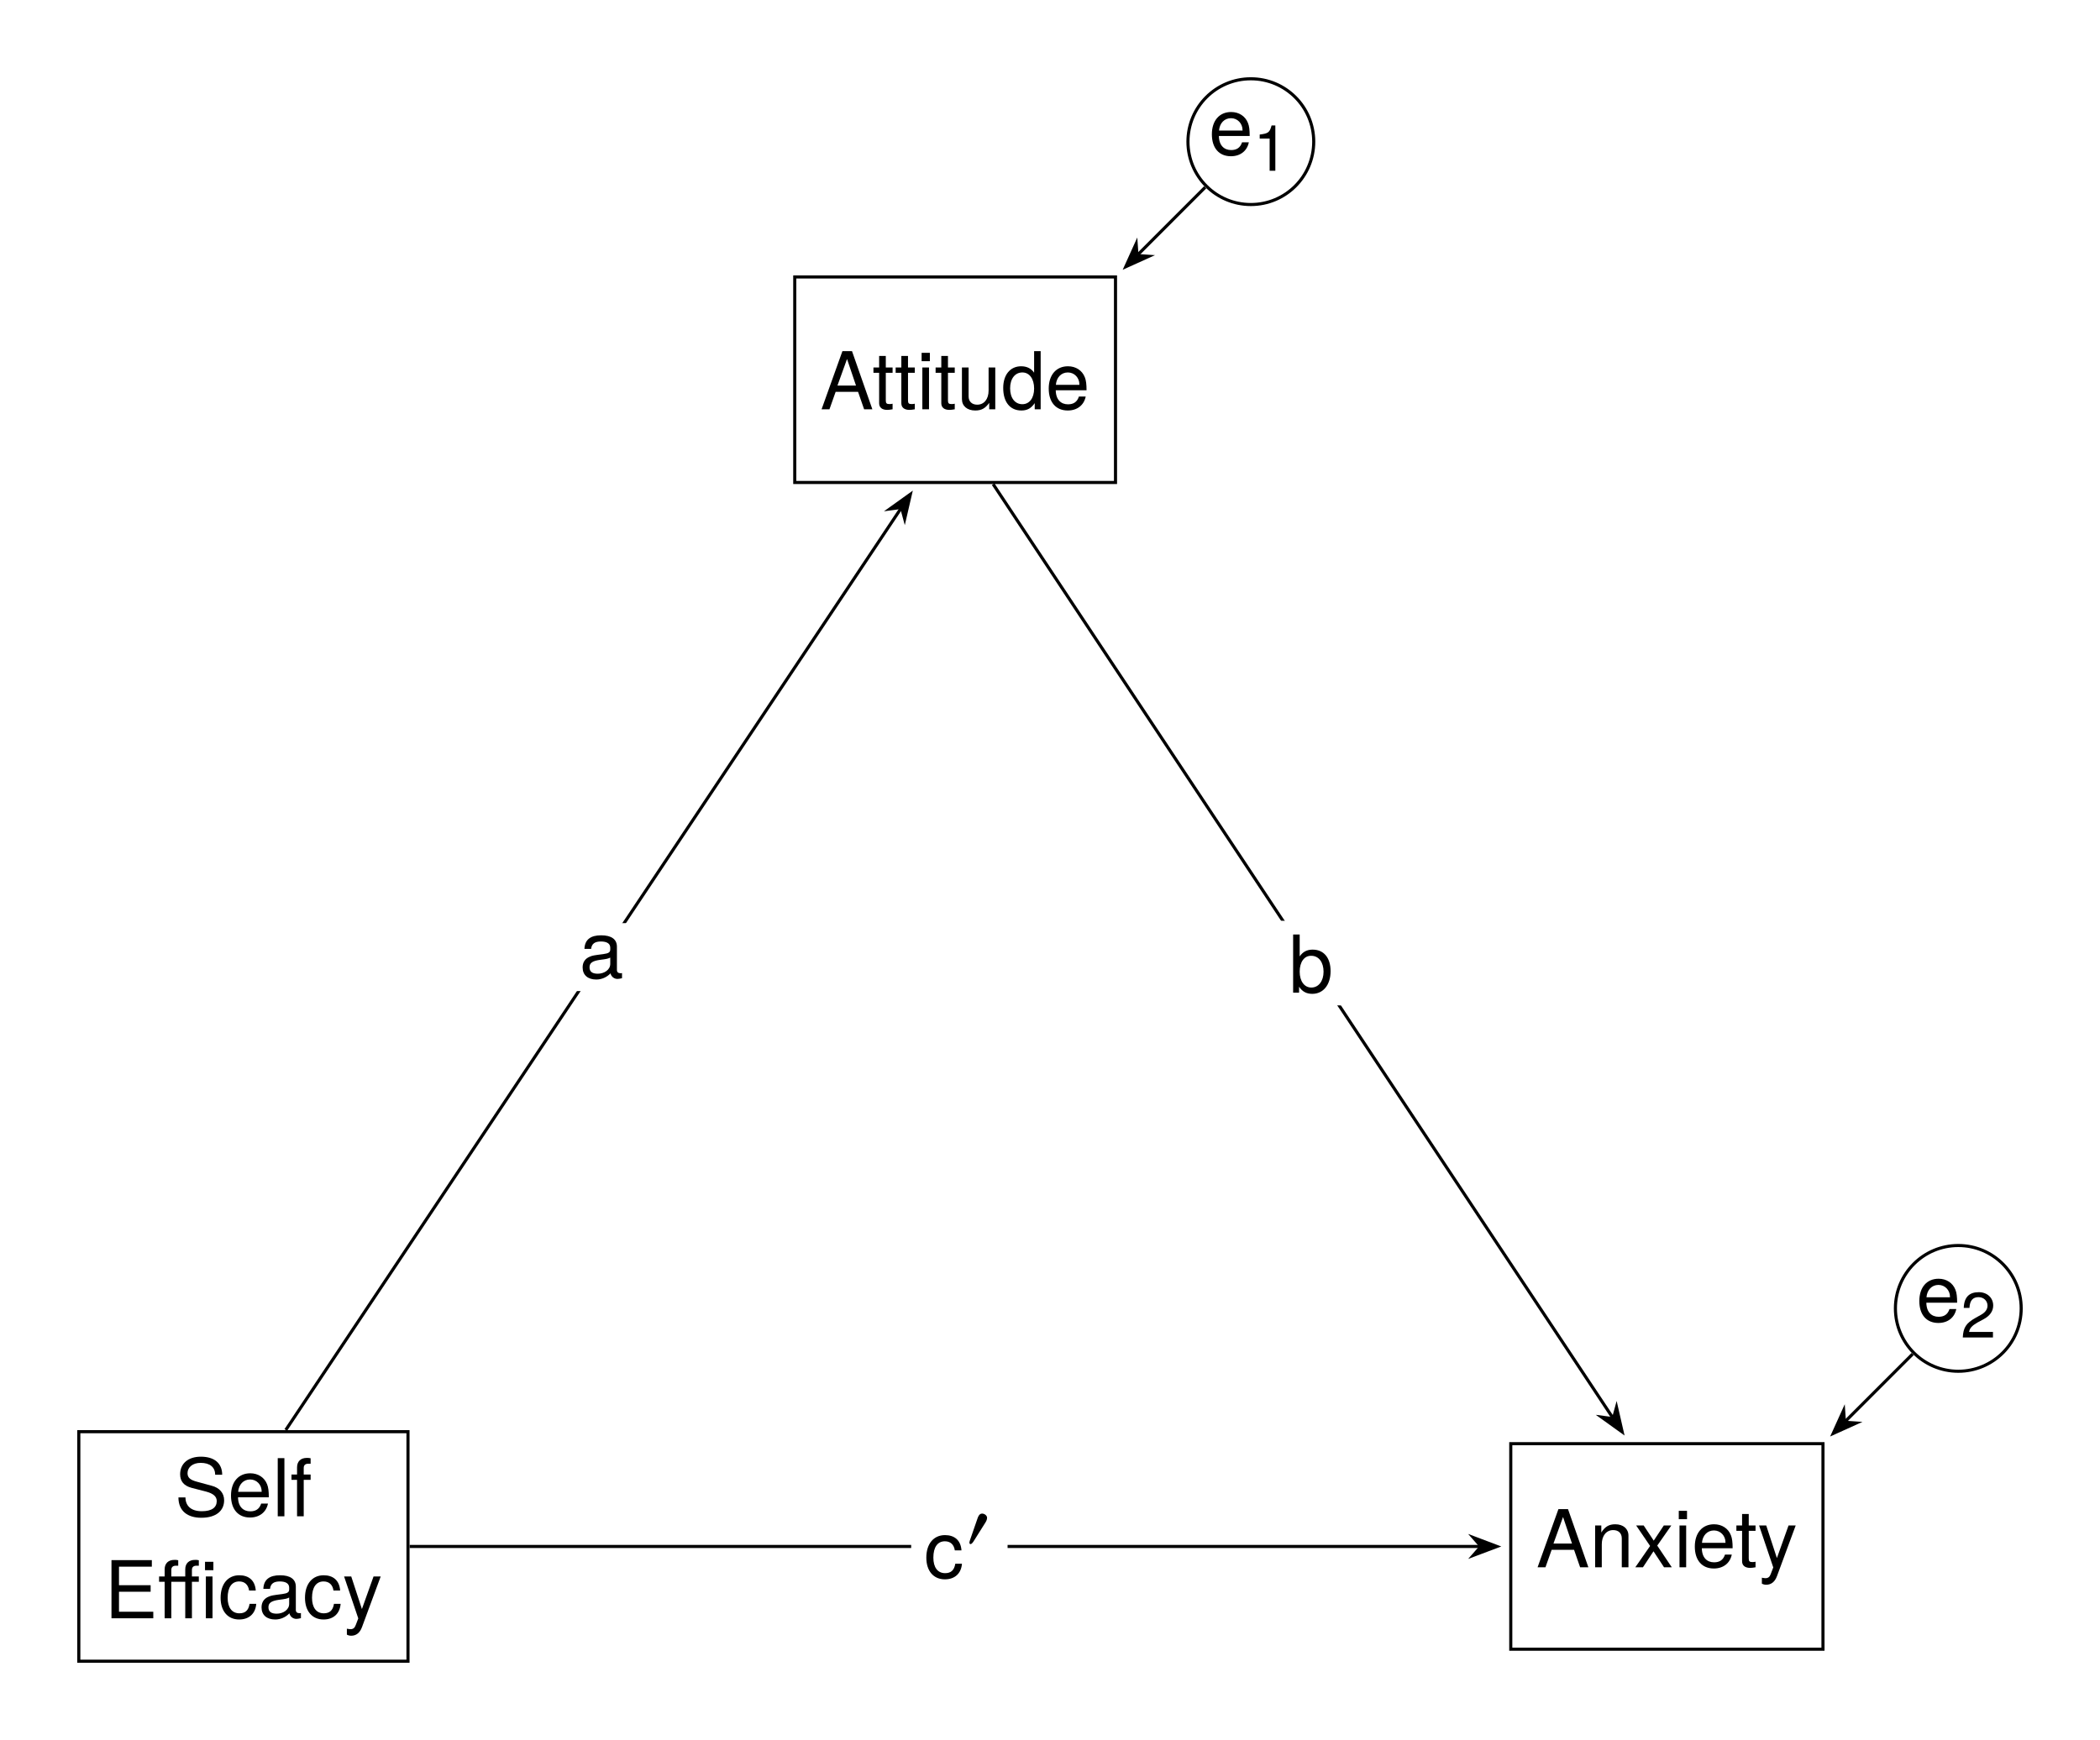
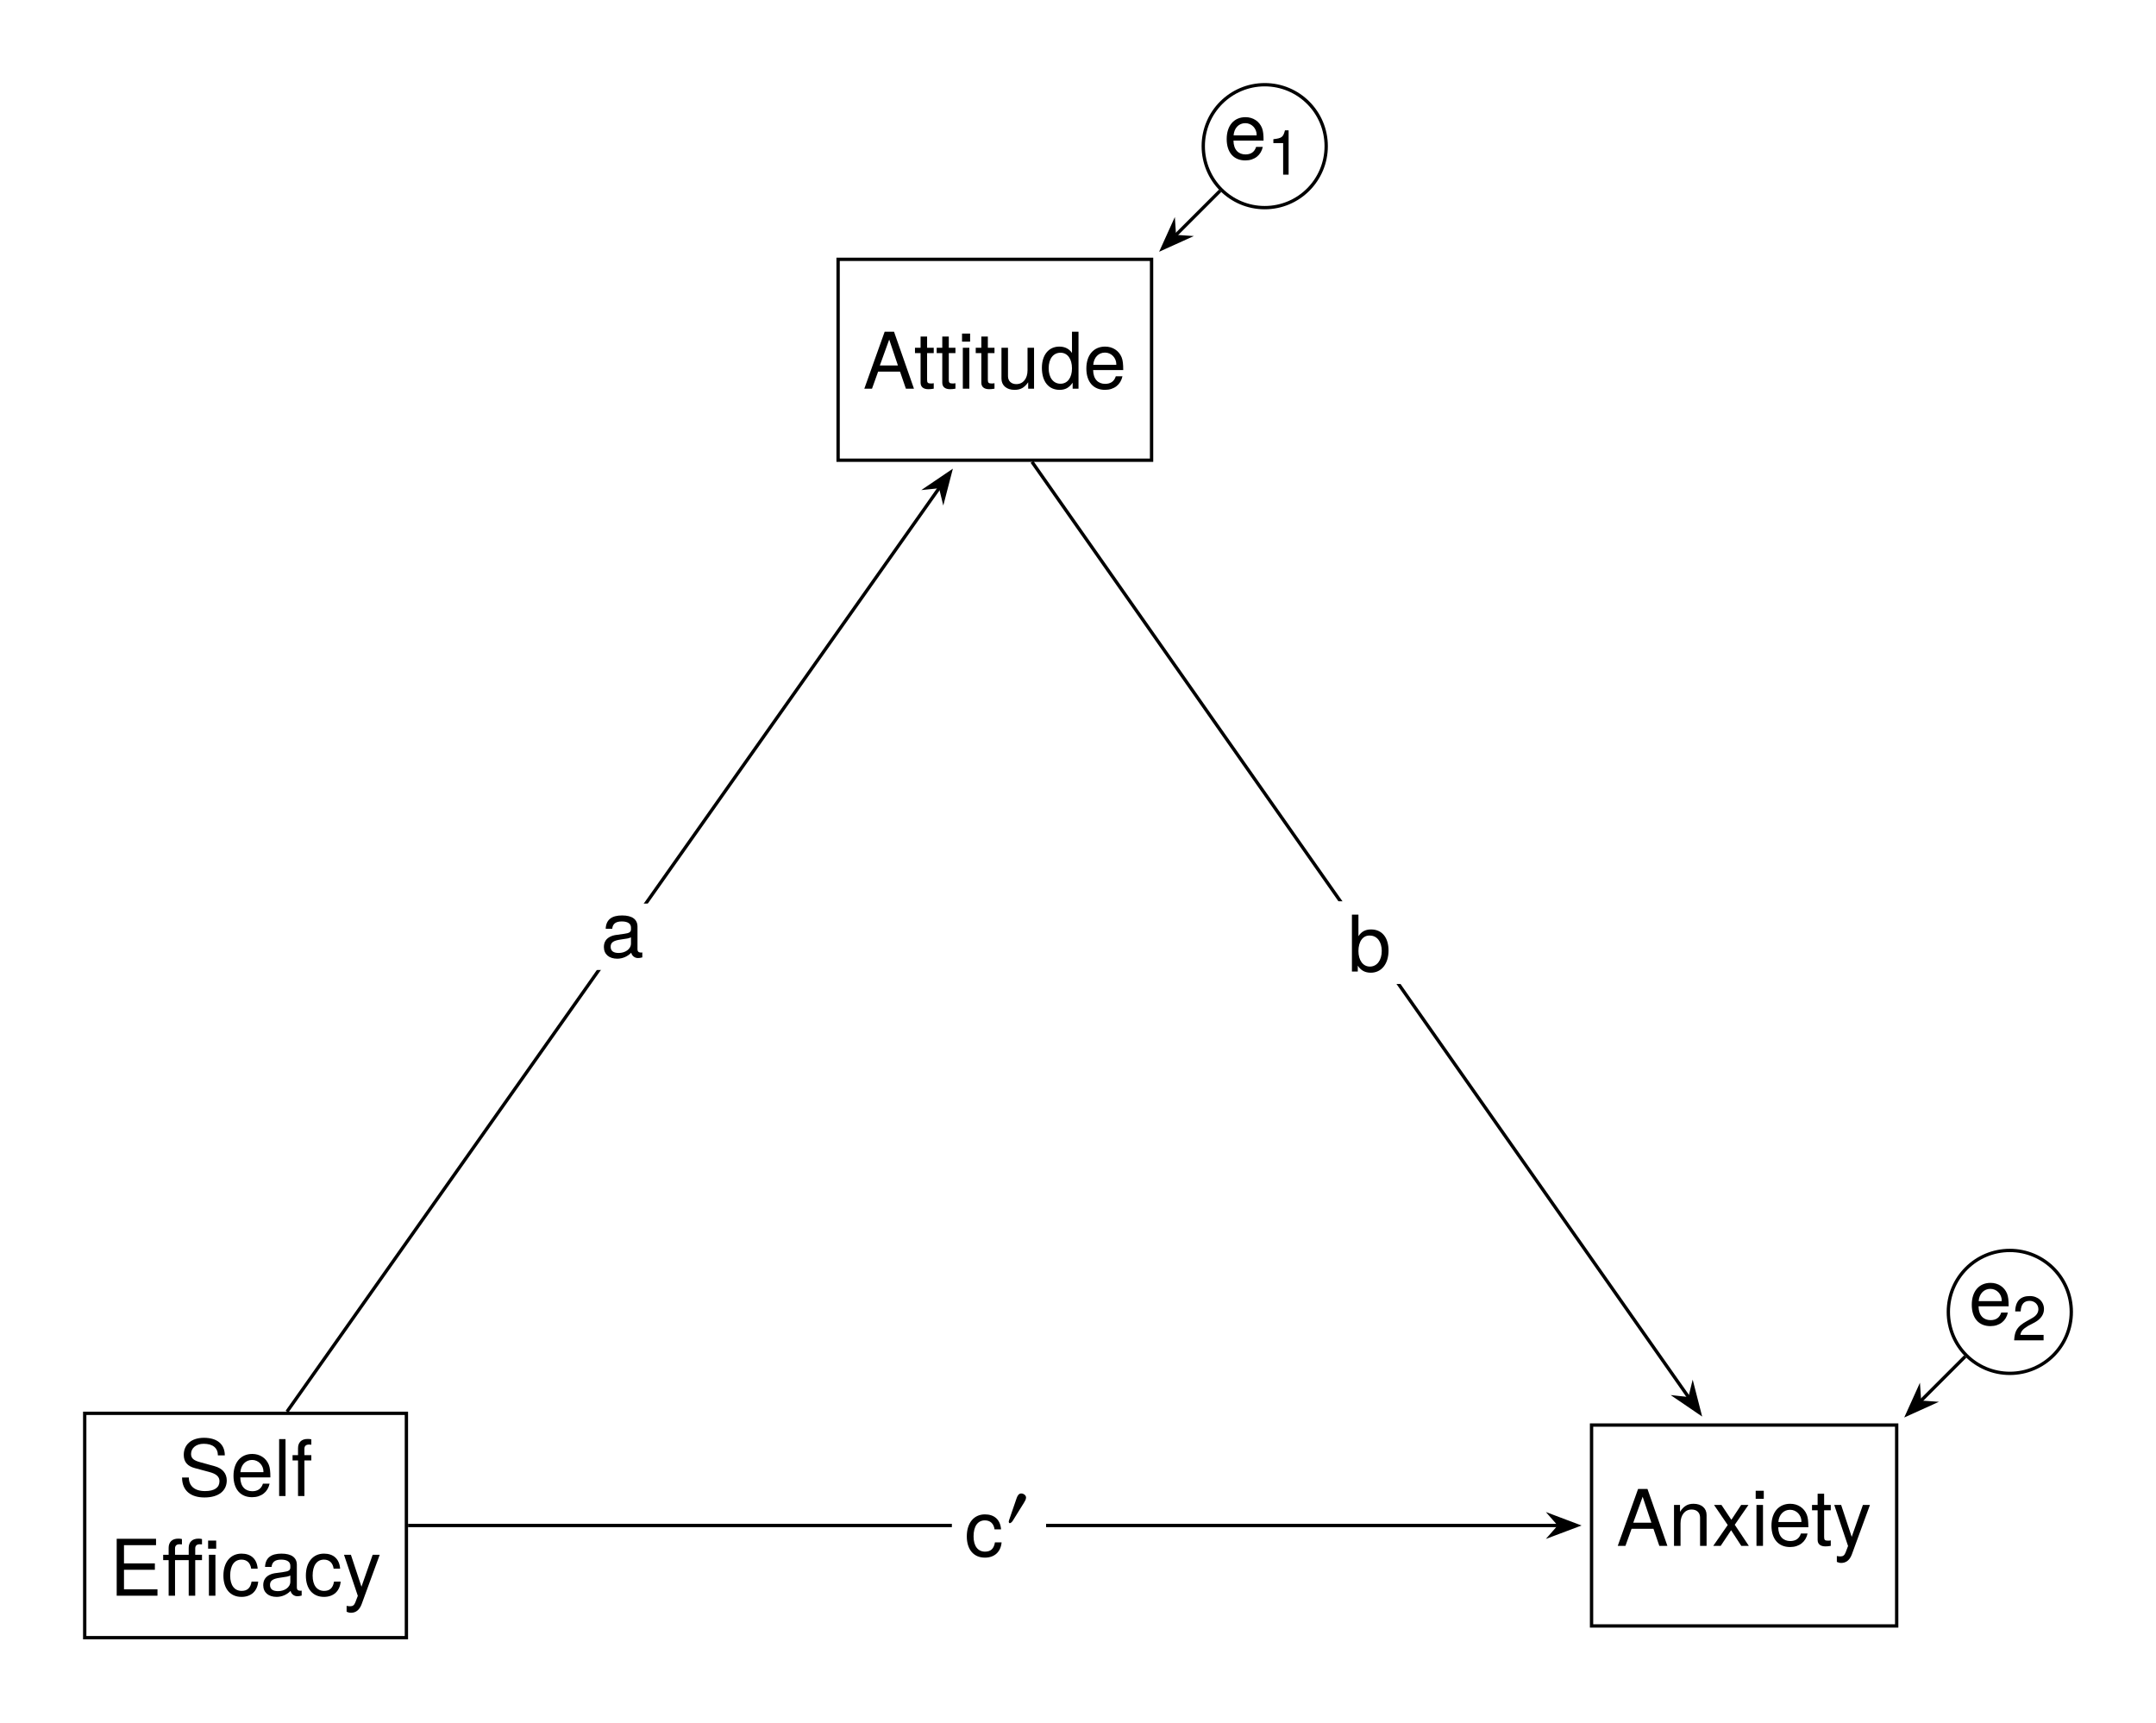
- <svg xmlns="http://www.w3.org/2000/svg" xmlns:xlink="http://www.w3.org/1999/xlink" width="270.734pt" height="224.383pt" viewBox="0 0 270.734 224.383" version="1.1" id="svg60">
+ <svg xmlns="http://www.w3.org/2000/svg" xmlns:xlink="http://www.w3.org/1999/xlink" width="258.564pt" height="206.57pt" viewBox="0 0 258.564 206.57" version="1.1" id="svg60">
  <defs id="defs20">
    <g id="g20">
      <g id="glyph-0-0">
-         <path d="M 6.391 -2.062 C 6.391 -2.984 5.812 -3.672 4.797 -3.938 L 2.906 -4.453 C 2.016 -4.688 1.672 -4.984 1.672 -5.562 C 1.672 -6.328 2.344 -6.891 3.359 -6.891 C 4.547 -6.891 5.234 -6.344 5.234 -5.359 L 6.141 -5.359 C 6.141 -6.844 5.125 -7.688 3.391 -7.688 C 1.734 -7.688 0.719 -6.781 0.719 -5.422 C 0.719 -4.516 1.203 -3.938 2.188 -3.672 L 4.062 -3.188 C 5 -2.938 5.438 -2.547 5.438 -1.969 C 5.438 -1.141 4.812 -0.656 3.516 -0.656 C 2.094 -0.656 1.406 -1.375 1.406 -2.438 L 0.5 -2.438 C 0.5 -0.672 1.688 0.188 3.453 0.188 C 5.359 0.188 6.391 -0.719 6.391 -2.062 Z M 6.391 -2.062 " id="path1" />
+         <path d="M 5.812 -1.875 C 5.812 -2.719 5.281 -3.328 4.359 -3.578 L 2.656 -4.047 C 1.828 -4.266 1.531 -4.531 1.531 -5.047 C 1.531 -5.75 2.141 -6.266 3.047 -6.266 C 4.141 -6.266 4.75 -5.766 4.75 -4.875 L 5.578 -4.875 C 5.578 -6.219 4.656 -6.984 3.078 -6.984 C 1.578 -6.984 0.656 -6.172 0.656 -4.938 C 0.656 -4.094 1.094 -3.578 2 -3.344 L 3.688 -2.891 C 4.547 -2.672 4.938 -2.328 4.938 -1.781 C 4.938 -1.031 4.375 -0.594 3.203 -0.594 C 1.906 -0.594 1.266 -1.25 1.266 -2.219 L 0.453 -2.219 C 0.453 -0.609 1.531 0.172 3.141 0.172 C 4.875 0.172 5.812 -0.656 5.812 -1.875 Z M 5.812 -1.875 " id="path1" />
      </g>
      <g id="glyph-0-1">
-         <path d="M 5.281 -2.453 C 5.281 -3.234 5.219 -3.734 5.062 -4.125 C 4.719 -5.016 3.891 -5.547 2.891 -5.547 C 1.375 -5.547 0.406 -4.438 0.406 -2.672 C 0.406 -0.891 1.344 0.156 2.859 0.156 C 4.094 0.156 4.953 -0.547 5.172 -1.641 L 4.297 -1.641 C 4.062 -0.922 3.578 -0.641 2.891 -0.641 C 2 -0.641 1.328 -1.219 1.312 -2.453 Z M 4.359 -3.219 C 4.359 -3.219 4.359 -3.172 4.359 -3.156 L 1.328 -3.156 C 1.406 -4.109 2.016 -4.75 2.875 -4.75 C 3.719 -4.75 4.359 -4.062 4.359 -3.219 Z M 4.359 -3.219 " id="path2" />
+         <path d="M 4.797 -2.234 C 4.797 -2.938 4.75 -3.391 4.609 -3.75 C 4.281 -4.562 3.531 -5.047 2.625 -5.047 C 1.25 -5.047 0.375 -4.031 0.375 -2.422 C 0.375 -0.812 1.219 0.141 2.609 0.141 C 3.719 0.141 4.5 -0.5 4.703 -1.484 L 3.906 -1.484 C 3.703 -0.844 3.25 -0.578 2.625 -0.578 C 1.812 -0.578 1.203 -1.109 1.188 -2.234 Z M 3.969 -2.922 C 3.969 -2.922 3.969 -2.875 3.953 -2.859 L 1.203 -2.859 C 1.266 -3.734 1.828 -4.328 2.609 -4.328 C 3.375 -4.328 3.969 -3.688 3.969 -2.922 Z M 3.969 -2.922 " id="path2" />
      </g>
      <g id="glyph-0-2">
-         <path d="M 1.562 0 L 1.562 -7.5 L 0.703 -7.5 L 0.703 0 Z M 1.562 0 " id="path3" />
+         <path d="M 1.406 0 L 1.406 -6.828 L 0.641 -6.828 L 0.641 0 Z M 1.406 0 " id="path3" />
      </g>
      <g id="glyph-0-3">
-         <path d="M 2.656 -4.703 L 2.656 -5.391 L 1.766 -5.391 L 1.766 -6.234 C 1.766 -6.594 1.969 -6.781 2.359 -6.781 C 2.438 -6.781 2.469 -6.781 2.656 -6.781 L 2.656 -7.484 C 2.469 -7.531 2.344 -7.531 2.172 -7.531 C 1.375 -7.531 0.906 -7.078 0.906 -6.312 L 0.906 -5.391 L 0.188 -5.391 L 0.188 -4.703 L 0.906 -4.703 L 0.906 0 L 1.766 0 L 1.766 -4.703 Z M 2.656 -4.703 " id="path4" />
+         <path d="M 2.422 -4.266 L 2.422 -4.906 L 1.594 -4.906 L 1.594 -5.672 C 1.594 -6 1.781 -6.172 2.141 -6.172 C 2.203 -6.172 2.234 -6.172 2.422 -6.156 L 2.422 -6.797 C 2.234 -6.844 2.141 -6.844 1.969 -6.844 C 1.25 -6.844 0.828 -6.438 0.828 -5.734 L 0.828 -4.906 L 0.172 -4.906 L 0.172 -4.266 L 0.828 -4.266 L 0.828 0 L 1.594 0 L 1.594 -4.266 Z M 2.422 -4.266 " id="path4" />
      </g>
      <g id="glyph-0-4">
-         <path d="M 6.312 0 L 6.312 -0.844 L 1.891 -0.844 L 1.891 -3.422 L 5.969 -3.422 L 5.969 -4.266 L 1.891 -4.266 L 1.891 -6.656 L 6.125 -6.656 L 6.125 -7.5 L 0.922 -7.5 L 0.922 0 Z M 6.312 0 " id="path5" />
+         <path d="M 5.734 0 L 5.734 -0.766 L 1.719 -0.766 L 1.719 -3.109 L 5.422 -3.109 L 5.422 -3.875 L 1.719 -3.875 L 1.719 -6.062 L 5.562 -6.062 L 5.562 -6.828 L 0.844 -6.828 L 0.844 0 Z M 5.734 0 " id="path5" />
      </g>
      <g id="glyph-0-5">
-         <path d="M 5.312 -4.703 L 5.312 -5.391 L 4.422 -5.391 L 4.422 -6.234 C 4.422 -6.594 4.625 -6.781 5.016 -6.781 C 5.094 -6.781 5.125 -6.781 5.312 -6.781 L 5.312 -7.484 C 5.125 -7.531 5 -7.531 4.828 -7.531 C 4.031 -7.531 3.562 -7.078 3.562 -6.312 L 3.562 -5.391 L 1.766 -5.391 L 1.766 -6.234 C 1.766 -6.594 1.969 -6.781 2.359 -6.781 C 2.438 -6.781 2.469 -6.781 2.656 -6.781 L 2.656 -7.484 C 2.469 -7.531 2.344 -7.531 2.172 -7.531 C 1.375 -7.531 0.906 -7.078 0.906 -6.312 L 0.906 -5.391 L 0.188 -5.391 L 0.188 -4.703 L 0.906 -4.703 L 0.906 0 L 1.766 0 L 1.766 -4.703 L 3.562 -4.703 L 3.562 0 L 4.422 0 L 4.422 -4.703 Z M 7.078 0 L 7.078 -5.391 L 6.219 -5.391 L 6.219 0 Z M 7.188 -6.203 L 7.188 -7.281 L 6.109 -7.281 L 6.109 -6.203 Z M 7.188 -6.203 " id="path6" />
+         <path d="M 4.828 -4.266 L 4.828 -4.906 L 4.016 -4.906 L 4.016 -5.672 C 4.016 -6 4.203 -6.172 4.562 -6.172 C 4.625 -6.172 4.656 -6.172 4.828 -6.156 L 4.828 -6.797 C 4.656 -6.844 4.547 -6.844 4.391 -6.844 C 3.672 -6.844 3.234 -6.438 3.234 -5.734 L 3.234 -4.906 L 1.594 -4.906 L 1.594 -5.672 C 1.594 -6 1.781 -6.172 2.141 -6.172 C 2.203 -6.172 2.234 -6.172 2.422 -6.156 L 2.422 -6.797 C 2.234 -6.844 2.141 -6.844 1.969 -6.844 C 1.25 -6.844 0.828 -6.438 0.828 -5.734 L 0.828 -4.906 L 0.172 -4.906 L 0.172 -4.266 L 0.828 -4.266 L 0.828 0 L 1.594 0 L 1.594 -4.266 L 3.234 -4.266 L 3.234 0 L 4.016 0 L 4.016 -4.266 Z M 6.438 0 L 6.438 -4.906 L 5.656 -4.906 L 5.656 0 Z M 6.531 -5.641 L 6.531 -6.609 L 5.562 -6.609 L 5.562 -5.641 Z M 6.531 -5.641 " id="path6" />
      </g>
      <g id="glyph-0-6">
-         <path d="M 4.906 -1.859 L 4.047 -1.859 C 3.906 -0.984 3.453 -0.641 2.734 -0.641 C 1.781 -0.641 1.219 -1.375 1.219 -2.641 C 1.219 -4 1.766 -4.75 2.703 -4.75 C 3.422 -4.75 3.875 -4.328 3.984 -3.578 L 4.844 -3.578 C 4.75 -4.906 3.922 -5.547 2.719 -5.547 C 1.266 -5.547 0.312 -4.438 0.312 -2.641 C 0.312 -0.906 1.25 0.156 2.703 0.156 C 4 0.156 4.812 -0.625 4.906 -1.859 Z M 4.906 -1.859 " id="path7" />
+         <path d="M 4.469 -1.688 L 3.672 -1.688 C 3.547 -0.906 3.141 -0.578 2.484 -0.578 C 1.625 -0.578 1.109 -1.25 1.109 -2.406 C 1.109 -3.625 1.609 -4.328 2.469 -4.328 C 3.109 -4.328 3.531 -3.938 3.625 -3.25 L 4.406 -3.25 C 4.312 -4.453 3.562 -5.047 2.469 -5.047 C 1.156 -5.047 0.297 -4.031 0.297 -2.406 C 0.297 -0.828 1.125 0.141 2.469 0.141 C 3.625 0.141 4.375 -0.562 4.469 -1.688 Z M 4.469 -1.688 " id="path7" />
      </g>
      <g id="glyph-0-7">
-         <path d="M 5.516 -0.016 L 5.516 -0.672 C 5.422 -0.656 5.375 -0.656 5.328 -0.656 C 5.031 -0.656 4.859 -0.797 4.859 -1.078 L 4.859 -4.078 C 4.859 -5.031 4.156 -5.547 2.828 -5.547 C 1.531 -5.547 0.719 -5.047 0.672 -3.797 L 1.531 -3.797 C 1.609 -4.453 2 -4.75 2.797 -4.75 C 3.578 -4.75 4 -4.469 4 -3.953 L 4 -3.734 C 4 -3.359 3.797 -3.219 3.109 -3.125 C 1.891 -2.969 1.703 -2.938 1.375 -2.797 C 0.75 -2.547 0.438 -2.062 0.438 -1.406 C 0.438 -0.422 1.109 0.156 2.203 0.156 C 2.891 0.156 3.562 -0.141 4.031 -0.641 C 4.125 -0.219 4.5 0.078 4.922 0.078 C 5.094 0.078 5.234 0.047 5.516 -0.016 Z M 4 -1.859 C 4 -1.094 3.219 -0.594 2.391 -0.594 C 1.719 -0.594 1.328 -0.828 1.328 -1.422 C 1.328 -1.984 1.703 -2.234 2.625 -2.375 C 3.531 -2.484 3.719 -2.531 4 -2.672 Z M 4 -1.859 " id="path8" />
+         <path d="M 5 -0.016 L 5 -0.609 C 4.922 -0.594 4.891 -0.594 4.844 -0.594 C 4.562 -0.594 4.422 -0.734 4.422 -0.969 L 4.422 -3.703 C 4.422 -4.578 3.781 -5.047 2.578 -5.047 C 1.391 -5.047 0.656 -4.594 0.609 -3.453 L 1.391 -3.453 C 1.453 -4.047 1.812 -4.328 2.547 -4.328 C 3.25 -4.328 3.641 -4.062 3.641 -3.594 L 3.641 -3.391 C 3.641 -3.062 3.438 -2.922 2.828 -2.844 C 1.719 -2.703 1.547 -2.672 1.25 -2.547 C 0.688 -2.312 0.391 -1.875 0.391 -1.266 C 0.391 -0.391 1.016 0.141 2 0.141 C 2.625 0.141 3.234 -0.125 3.672 -0.578 C 3.75 -0.203 4.094 0.062 4.469 0.062 C 4.641 0.062 4.75 0.047 5 -0.016 Z M 3.641 -1.688 C 3.641 -0.984 2.922 -0.547 2.172 -0.547 C 1.562 -0.547 1.203 -0.766 1.203 -1.297 C 1.203 -1.812 1.547 -2.031 2.391 -2.156 C 3.203 -2.266 3.375 -2.297 3.641 -2.422 Z M 3.641 -1.688 " id="path8" />
      </g>
      <g id="glyph-0-8">
-         <path d="M 4.922 -5.391 L 4 -5.391 L 2.5 -1.188 L 1.125 -5.391 L 0.203 -5.391 L 2.031 0.016 L 1.703 0.875 C 1.562 1.25 1.375 1.406 1.016 1.406 C 0.891 1.406 0.734 1.375 0.562 1.344 L 0.562 2.109 C 0.734 2.203 0.906 2.25 1.125 2.25 C 1.734 2.25 2.234 1.906 2.516 1.125 Z M 4.922 -5.391 " id="path9" />
+         <path d="M 4.469 -4.906 L 3.625 -4.906 L 2.281 -1.078 L 1.016 -4.906 L 0.188 -4.906 L 1.844 0.016 L 1.547 0.797 C 1.406 1.141 1.25 1.266 0.922 1.266 C 0.812 1.266 0.672 1.25 0.5 1.219 L 0.5 1.922 C 0.672 2 0.828 2.047 1.031 2.047 C 1.578 2.047 2.031 1.734 2.297 1.031 Z M 4.469 -4.906 " id="path9" />
      </g>
      <g id="glyph-0-9">
-         <path d="M 6.719 0 L 4.094 -7.5 L 2.859 -7.5 L 0.172 0 L 1.188 0 L 1.984 -2.25 L 4.875 -2.25 L 5.656 0 Z M 4.609 -3.062 L 2.219 -3.062 L 3.453 -6.484 Z M 4.609 -3.062 " id="path10" />
+         <path d="M 6.109 0 L 3.719 -6.828 L 2.594 -6.828 L 0.156 0 L 1.078 0 L 1.812 -2.047 L 4.438 -2.047 L 5.141 0 Z M 4.188 -2.781 L 2.016 -2.781 L 3.141 -5.891 Z M 4.188 -2.781 " id="path10" />
      </g>
      <g id="glyph-0-10">
-         <path d="M 5.016 0 L 5.016 -4.078 C 5.016 -4.969 4.344 -5.547 3.312 -5.547 C 2.5 -5.547 1.984 -5.234 1.516 -4.484 L 1.516 -5.391 L 0.719 -5.391 L 0.719 0 L 1.578 0 L 1.578 -2.969 C 1.578 -4.078 2.172 -4.797 3.047 -4.797 C 3.734 -4.797 4.156 -4.391 4.156 -3.734 L 4.156 0 Z M 5.016 0 " id="path11" />
+         <path d="M 4.562 0 L 4.562 -3.703 C 4.562 -4.516 3.953 -5.047 3 -5.047 C 2.281 -5.047 1.812 -4.766 1.375 -4.078 L 1.375 -4.906 L 0.656 -4.906 L 0.656 0 L 1.438 0 L 1.438 -2.703 C 1.438 -3.703 1.969 -4.359 2.766 -4.359 C 3.391 -4.359 3.781 -3.984 3.781 -3.391 L 3.781 0 Z M 4.562 0 " id="path11" />
      </g>
      <g id="glyph-0-11">
-         <path d="M 4.875 0 L 3 -2.797 L 4.812 -5.391 L 3.844 -5.391 L 2.547 -3.438 L 1.25 -5.391 L 0.281 -5.391 L 2.078 -2.75 L 0.172 0 L 1.156 0 L 2.516 -2.062 L 3.875 0 Z M 4.875 0 " id="path12" />
+         <path d="M 4.422 0 L 2.734 -2.531 L 4.375 -4.906 L 3.5 -4.906 L 2.328 -3.125 L 1.141 -4.906 L 0.25 -4.906 L 1.891 -2.5 L 0.156 0 L 1.047 0 L 2.297 -1.875 L 3.516 0 Z M 4.422 0 " id="path12" />
      </g>
      <g id="glyph-0-12">
-         <path d="M 1.578 0 L 1.578 -5.391 L 0.719 -5.391 L 0.719 0 Z M 1.688 -6.203 L 1.688 -7.281 L 0.625 -7.281 L 0.625 -6.203 Z M 1.688 -6.203 " id="path13" />
+         <path d="M 1.438 0 L 1.438 -4.906 L 0.656 -4.906 L 0.656 0 Z M 1.531 -5.641 L 1.531 -6.609 L 0.562 -6.609 L 0.562 -5.641 Z M 1.531 -5.641 " id="path13" />
      </g>
      <g id="glyph-0-13">
-         <path d="M 2.609 0 L 2.609 -0.719 C 2.5 -0.688 2.375 -0.672 2.203 -0.672 C 1.828 -0.672 1.734 -0.781 1.734 -1.156 L 1.734 -4.703 L 2.609 -4.703 L 2.609 -5.391 L 1.734 -5.391 L 1.734 -6.875 L 0.875 -6.875 L 0.875 -5.391 L 0.141 -5.391 L 0.141 -4.703 L 0.875 -4.703 L 0.875 -0.781 C 0.875 -0.234 1.25 0.078 1.922 0.078 C 2.125 0.078 2.328 0.047 2.609 0 Z M 2.609 0 " id="path14" />
+         <path d="M 2.375 0 L 2.375 -0.656 C 2.281 -0.625 2.156 -0.625 2 -0.625 C 1.672 -0.625 1.578 -0.719 1.578 -1.062 L 1.578 -4.266 L 2.375 -4.266 L 2.375 -4.906 L 1.578 -4.906 L 1.578 -6.25 L 0.797 -6.25 L 0.797 -4.906 L 0.125 -4.906 L 0.125 -4.266 L 0.797 -4.266 L 0.797 -0.719 C 0.797 -0.219 1.125 0.062 1.734 0.062 C 1.922 0.062 2.109 0.047 2.375 0 Z M 2.375 0 " id="path14" />
      </g>
      <g id="glyph-0-14">
-         <path d="M 4.969 0 L 4.969 -5.391 L 4.109 -5.391 L 4.109 -2.422 C 4.109 -1.312 3.531 -0.594 2.641 -0.594 C 1.953 -0.594 1.531 -1.016 1.531 -1.656 L 1.531 -5.391 L 0.672 -5.391 L 0.672 -1.312 C 0.672 -0.422 1.344 0.156 2.391 0.156 C 3.188 0.156 3.688 -0.125 4.188 -0.828 L 4.188 0 Z M 4.969 0 " id="path15" />
+         <path d="M 4.516 0 L 4.516 -4.906 L 3.734 -4.906 L 3.734 -2.203 C 3.734 -1.203 3.203 -0.547 2.391 -0.547 C 1.781 -0.547 1.391 -0.922 1.391 -1.5 L 1.391 -4.906 L 0.609 -4.906 L 0.609 -1.203 C 0.609 -0.391 1.219 0.141 2.172 0.141 C 2.891 0.141 3.344 -0.109 3.812 -0.766 L 3.812 0 Z M 4.516 0 " id="path15" />
      </g>
      <g id="glyph-0-15">
-         <path d="M 5.094 0 L 5.094 -7.5 L 4.25 -7.5 L 4.25 -4.719 C 3.875 -5.266 3.312 -5.547 2.578 -5.547 C 1.188 -5.547 0.266 -4.469 0.266 -2.75 C 0.266 -0.922 1.156 0.156 2.609 0.156 C 3.359 0.156 3.875 -0.125 4.328 -0.797 L 4.328 0 Z M 4.25 -2.672 C 4.25 -1.438 3.641 -0.656 2.734 -0.656 C 1.797 -0.656 1.156 -1.438 1.156 -2.703 C 1.156 -3.953 1.797 -4.75 2.734 -4.75 C 3.656 -4.75 4.25 -3.922 4.25 -2.672 Z M 4.25 -2.672 " id="path16" />
+         <path d="M 4.641 0 L 4.641 -6.828 L 3.859 -6.828 L 3.859 -4.281 C 3.531 -4.781 3 -5.047 2.344 -5.047 C 1.078 -5.047 0.25 -4.062 0.25 -2.5 C 0.25 -0.844 1.062 0.141 2.375 0.141 C 3.047 0.141 3.516 -0.109 3.938 -0.719 L 3.938 0 Z M 3.859 -2.438 C 3.859 -1.297 3.312 -0.594 2.484 -0.594 C 1.625 -0.594 1.062 -1.312 1.062 -2.453 C 1.062 -3.594 1.625 -4.312 2.484 -4.312 C 3.328 -4.312 3.859 -3.562 3.859 -2.438 Z M 3.859 -2.438 " id="path16" />
      </g>
      <g id="glyph-0-16">
-         <path d="M 5.391 -2.766 C 5.391 -4.516 4.5 -5.547 3.078 -5.547 C 2.344 -5.547 1.812 -5.266 1.406 -4.672 L 1.406 -7.5 L 0.562 -7.5 L 0.562 0 L 1.328 0 L 1.328 -0.766 C 1.734 -0.141 2.281 0.156 3.031 0.156 C 4.453 0.156 5.391 -1.016 5.391 -2.766 Z M 4.484 -2.703 C 4.484 -1.484 3.844 -0.656 2.906 -0.656 C 2.016 -0.656 1.406 -1.469 1.406 -2.703 C 1.406 -3.969 2.016 -4.781 2.906 -4.75 C 3.875 -4.75 4.484 -3.906 4.484 -2.703 Z M 4.484 -2.703 " id="path17" />
+         <path d="M 4.891 -2.516 C 4.891 -4.094 4.094 -5.047 2.797 -5.047 C 2.125 -5.047 1.641 -4.797 1.281 -4.234 L 1.281 -6.828 L 0.5 -6.828 L 0.5 0 L 1.203 0 L 1.203 -0.703 C 1.578 -0.125 2.078 0.141 2.766 0.141 C 4.047 0.141 4.891 -0.922 4.891 -2.516 Z M 4.078 -2.469 C 4.078 -1.344 3.5 -0.594 2.656 -0.594 C 1.828 -0.594 1.281 -1.344 1.281 -2.453 C 1.281 -3.609 1.828 -4.359 2.656 -4.312 C 3.516 -4.312 4.078 -3.562 4.078 -2.469 Z M 4.078 -2.469 " id="path17" />
      </g>
      <g id="glyph-1-0">
-         <path d="M 2.75 -3.797 C 2.75 -4.109 2.406 -4.344 2.109 -4.344 C 1.766 -4.344 1.609 -4 1.516 -3.719 L 0.547 -0.922 C 0.531 -0.859 0.469 -0.688 0.469 -0.609 C 0.469 -0.531 0.516 -0.406 0.609 -0.406 C 0.75 -0.406 0.906 -0.609 0.969 -0.703 L 2.484 -3.109 C 2.609 -3.297 2.75 -3.547 2.75 -3.797 Z M 2.75 -3.797 " id="path18" />
+         <path d="M 2.5 -3.453 C 2.5 -3.734 2.188 -3.938 1.922 -3.938 C 1.609 -3.938 1.469 -3.641 1.375 -3.391 L 0.5 -0.844 C 0.484 -0.781 0.422 -0.625 0.422 -0.547 C 0.422 -0.484 0.469 -0.375 0.547 -0.375 C 0.672 -0.375 0.828 -0.547 0.891 -0.641 L 2.25 -2.828 C 2.359 -3 2.5 -3.234 2.5 -3.453 Z M 2.5 -3.453 " id="path18" />
      </g>
      <g id="glyph-2-0">
-         <path d="M 4.203 -4.125 C 4.203 -5.109 3.438 -5.844 2.344 -5.844 C 1.141 -5.844 0.453 -5.234 0.406 -3.812 L 1.141 -3.812 C 1.188 -4.797 1.594 -5.203 2.312 -5.203 C 2.969 -5.203 3.469 -4.734 3.469 -4.109 C 3.469 -3.641 3.188 -3.25 2.672 -2.953 L 1.922 -2.531 C 0.703 -1.844 0.344 -1.281 0.281 0 L 4.172 0 L 4.172 -0.719 L 1.094 -0.719 C 1.172 -1.188 1.438 -1.5 2.156 -1.922 L 2.969 -2.359 C 3.781 -2.797 4.203 -3.406 4.203 -4.125 Z M 4.203 -4.125 " id="path19" />
+         <path d="M 3.828 -3.75 C 3.828 -4.641 3.125 -5.312 2.125 -5.312 C 1.047 -5.312 0.406 -4.75 0.375 -3.469 L 1.031 -3.469 C 1.078 -4.359 1.453 -4.734 2.109 -4.734 C 2.703 -4.734 3.156 -4.297 3.156 -3.734 C 3.156 -3.312 2.906 -2.953 2.438 -2.688 L 1.75 -2.297 C 0.641 -1.672 0.312 -1.172 0.25 0 L 3.781 0 L 3.781 -0.656 L 1 -0.656 C 1.062 -1.078 1.297 -1.359 1.953 -1.75 L 2.703 -2.141 C 3.438 -2.547 3.828 -3.094 3.828 -3.75 Z M 3.828 -3.75 " id="path19" />
      </g>
      <g id="glyph-2-1">
-         <path d="M 2.859 0 L 2.859 -5.844 L 2.375 -5.844 C 2.125 -4.938 1.953 -4.812 0.844 -4.672 L 0.844 -4.156 L 2.125 -4.156 L 2.125 0 Z M 2.859 0 " id="path20" />
+         <path d="M 2.594 0 L 2.594 -5.312 L 2.156 -5.312 C 1.938 -4.484 1.781 -4.375 0.766 -4.25 L 0.766 -3.781 L 1.938 -3.781 L 1.938 0 Z M 2.594 0 " id="path20" />
      </g>
    </g>
  </defs>
-   <path fill="none" stroke-width="0.399" stroke-linecap="butt" stroke-linejoin="miter" stroke="rgb(0%, 0%, 0%)" stroke-opacity="1" stroke-miterlimit="10" d="M 21.219 14.799 L -21.219 14.799 L -21.219 -14.799 L 21.219 -14.799 Z M 21.219 14.799 " transform="matrix(1, 0, 0, -1, 31.379, 199.424)" id="path21" />
+   <path fill="none" stroke-width="0.399" stroke-linecap="butt" stroke-linejoin="miter" stroke="rgb(0%, 0%, 0%)" stroke-opacity="1" stroke-miterlimit="10" d="M -19.29 -13.454 L 19.288 -13.454 L 19.288 13.452 L -19.29 13.452 Z M -19.29 -13.454 " transform="matrix(1, 0, 0, -1, 29.45, 182.956)" id="path21" />
  <g fill="rgb(0%, 0%, 0%)" fill-opacity="1" id="g24">
-     <use xlink:href="#glyph-0-0" x="22.504" y="195.537" id="use21" />
-     <use xlink:href="#glyph-0-1" x="29.375" y="195.537" id="use22" />
-     <use xlink:href="#glyph-0-2" x="35.103" y="195.537" id="use23" />
-     <use xlink:href="#glyph-0-3" x="37.39" y="195.537" id="use24" />
+     <use xlink:href="#glyph-0-0" x="21.382" y="179.423" id="use21" />
+     <use xlink:href="#glyph-0-1" x="27.628" y="179.423" id="use22" />
+     <use xlink:href="#glyph-0-2" x="32.835" y="179.423" id="use23" />
+     <use xlink:href="#glyph-0-3" x="34.914" y="179.423" id="use24" />
  </g>
  <g fill="rgb(0%, 0%, 0%)" fill-opacity="1" id="g30">
-     <use xlink:href="#glyph-0-4" x="13.45" y="208.688" id="use25" />
-     <use xlink:href="#glyph-0-5" x="20.321" y="208.688" id="use26" />
-     <use xlink:href="#glyph-0-6" x="28.129" y="208.688" id="use27" />
-     <use xlink:href="#glyph-0-7" x="33.28" y="208.688" id="use28" />
-     <use xlink:href="#glyph-0-6" x="39.008" y="208.688" id="use29" />
-     <use xlink:href="#glyph-0-8" x="44.158" y="208.688" id="use30" />
+     <use xlink:href="#glyph-0-4" x="13.151" y="191.378" id="use25" />
+     <use xlink:href="#glyph-0-5" x="19.397" y="191.378" id="use26" />
+     <use xlink:href="#glyph-0-6" x="26.496" y="191.378" id="use27" />
+     <use xlink:href="#glyph-0-7" x="31.178" y="191.378" id="use28" />
+     <use xlink:href="#glyph-0-6" x="36.385" y="191.378" id="use29" />
+     <use xlink:href="#glyph-0-8" x="41.068" y="191.378" id="use30" />
  </g>
-   <path fill="none" stroke-width="0.399" stroke-linecap="butt" stroke-linejoin="miter" stroke="rgb(0%, 0%, 0%)" stroke-opacity="1" stroke-miterlimit="10" d="M 203.641 13.252 L 163.391 13.252 L 163.391 -13.252 L 203.641 -13.252 Z M 203.641 13.252 " transform="matrix(1, 0, 0, -1, 31.379, 199.424)" id="path30" />
+   <path fill="none" stroke-width="0.399" stroke-linecap="butt" stroke-linejoin="miter" stroke="rgb(0%, 0%, 0%)" stroke-opacity="1" stroke-miterlimit="10" d="M 161.421 -12.048 L 198.015 -12.048 L 198.015 12.046 L 161.421 12.046 Z M 161.421 -12.048 " transform="matrix(1, 0, 0, -1, 29.45, 182.956)" id="path30" />
  <g fill="rgb(0%, 0%, 0%)" fill-opacity="1" id="g35">
-     <use xlink:href="#glyph-0-9" x="198.055" y="202.112" id="use31" />
-     <use xlink:href="#glyph-0-10" x="204.926" y="202.112" id="use32" />
-     <use xlink:href="#glyph-0-11" x="210.654" y="202.112" id="use33" />
-     <use xlink:href="#glyph-0-12" x="215.804" y="202.112" id="use34" />
-     <use xlink:href="#glyph-0-1" x="218.091" y="202.112" id="use35" />
+     <use xlink:href="#glyph-0-9" x="193.858" y="185.4" id="use31" />
+     <use xlink:href="#glyph-0-10" x="200.104" y="185.4" id="use32" />
+     <use xlink:href="#glyph-0-11" x="205.311" y="185.4" id="use33" />
+     <use xlink:href="#glyph-0-12" x="209.994" y="185.4" id="use34" />
+     <use xlink:href="#glyph-0-1" x="212.073" y="185.4" id="use35" />
  </g>
  <g fill="rgb(0%, 0%, 0%)" fill-opacity="1" id="g37">
-     <use xlink:href="#glyph-0-13" x="223.716" y="202.112" id="use36" />
-     <use xlink:href="#glyph-0-8" x="226.58" y="202.112" id="use37" />
+     <use xlink:href="#glyph-0-13" x="217.186" y="185.4" id="use36" />
+     <use xlink:href="#glyph-0-8" x="219.789" y="185.4" id="use37" />
  </g>
-   <path fill="none" stroke-width="0.399" stroke-linecap="butt" stroke-linejoin="miter" stroke="rgb(0%, 0%, 0%)" stroke-opacity="1" stroke-miterlimit="10" d="M 112.433 163.709 L 71.082 163.709 L 71.082 137.205 L 112.433 137.205 Z M 112.433 163.709 " transform="matrix(1, 0, 0, -1, 31.379, 199.424)" id="path37" />
+   <path fill="none" stroke-width="0.399" stroke-linecap="butt" stroke-linejoin="miter" stroke="rgb(0%, 0%, 0%)" stroke-opacity="1" stroke-miterlimit="10" d="M 71.062 127.761 L 108.655 127.761 L 108.655 151.854 L 71.062 151.854 Z M 71.062 127.761 " transform="matrix(1, 0, 0, -1, 29.45, 182.956)" id="path37" />
  <g fill="rgb(0%, 0%, 0%)" fill-opacity="1" id="g38">
-     <use xlink:href="#glyph-0-9" x="105.747" y="52.78" id="use38" />
+     <use xlink:href="#glyph-0-9" x="103.5" y="46.615" id="use38" />
  </g>
  <g fill="rgb(0%, 0%, 0%)" fill-opacity="1" id="g45">
-     <use xlink:href="#glyph-0-13" x="112.464" y="52.78" id="use39" />
-     <use xlink:href="#glyph-0-13" x="115.327" y="52.78" id="use40" />
-     <use xlink:href="#glyph-0-12" x="118.191" y="52.78" id="use41" />
-     <use xlink:href="#glyph-0-13" x="120.478" y="52.78" id="use42" />
-     <use xlink:href="#glyph-0-14" x="123.342" y="52.78" id="use43" />
-     <use xlink:href="#glyph-0-15" x="129.069" y="52.78" id="use44" />
-     <use xlink:href="#glyph-0-1" x="134.797" y="52.78" id="use45" />
+     <use xlink:href="#glyph-0-13" x="109.606" y="46.615" id="use39" />
+     <use xlink:href="#glyph-0-13" x="112.209" y="46.615" id="use40" />
+     <use xlink:href="#glyph-0-12" x="114.813" y="46.615" id="use41" />
+     <use xlink:href="#glyph-0-13" x="116.892" y="46.615" id="use42" />
+     <use xlink:href="#glyph-0-14" x="119.495" y="46.615" id="use43" />
+     <use xlink:href="#glyph-0-15" x="124.702" y="46.615" id="use44" />
+     <use xlink:href="#glyph-0-1" x="129.909" y="46.615" id="use45" />
  </g>
-   <path fill="none" stroke-width="0.399" stroke-linecap="butt" stroke-linejoin="miter" stroke="rgb(0%, 0%, 0%)" stroke-opacity="1" stroke-miterlimit="10" d="M 21.437 -0.002 L 159.469 -0.002 " transform="matrix(1, 0, 0, -1, 31.379, 199.424)" id="path45" />
-   <path fill-rule="nonzero" fill="rgb(0%, 0%, 0%)" fill-opacity="1" stroke-width="0.399" stroke-linecap="butt" stroke-linejoin="miter" stroke="rgb(0%, 0%, 0%)" stroke-opacity="1" stroke-miterlimit="10" d="M 3.683 -0.002 L 0.644 1.147 L 1.644 -0.002 L 0.644 -1.146 Z M 3.683 -0.002 " transform="matrix(1, 0, 0, -1, 189.3016, 199.424)" id="path46" />
-   <path fill-rule="nonzero" fill="rgb(100%, 100%, 100%)" fill-opacity="1" d="M 129.898 193.695 L 117.469 193.695 L 117.469 205.156 L 129.898 205.156 Z M 129.898 193.695 " id="path47" />
+   <path fill="none" stroke-width="0.399" stroke-linecap="butt" stroke-linejoin="miter" stroke="rgb(0%, 0%, 0%)" stroke-opacity="1" stroke-miterlimit="10" d="M 19.488 -0.001 L 157.519 -0.001 " transform="matrix(1, 0, 0, -1, 29.45, 182.956)" id="path45" />
+   <path fill-rule="nonzero" fill="rgb(0%, 0%, 0%)" fill-opacity="1" stroke-width="0.399" stroke-linecap="butt" stroke-linejoin="miter" stroke="rgb(0%, 0%, 0%)" stroke-opacity="1" stroke-miterlimit="10" d="M 3.686 -0.001 L 0.643 1.147 L 1.647 -0.001 L 0.643 -1.146 Z M 3.686 -0.001 " transform="matrix(1, 0, 0, -1, 185.4237, 182.956)" id="path46" />
+   <path fill-rule="nonzero" fill="rgb(100%, 100%, 100%)" fill-opacity="1" d="M 114.156 188.164 L 125.453 188.164 L 125.453 177.746 L 114.156 177.746 Z M 114.156 188.164 " id="path47" />
  <g fill="rgb(0%, 0%, 0%)" fill-opacity="1" id="g47">
-     <use xlink:href="#glyph-0-6" x="119.111" y="203.51" id="use47" />
+     <use xlink:href="#glyph-0-6" x="115.649" y="186.671" id="use47" />
  </g>
  <g fill="rgb(0%, 0%, 0%)" fill-opacity="1" id="g48">
-     <use xlink:href="#glyph-1-0" x="124.505" y="199.532" id="use48" />
+     <use xlink:href="#glyph-1-0" x="120.552" y="183.055" id="use48" />
  </g>
-   <path fill="none" stroke-width="0.399" stroke-linecap="butt" stroke-linejoin="miter" stroke="rgb(0%, 0%, 0%)" stroke-opacity="1" stroke-miterlimit="10" d="M 5.465 15.018 L 84.801 133.904 " transform="matrix(1, 0, 0, -1, 31.379, 199.424)" id="path48" />
-   <path fill-rule="nonzero" fill="rgb(0%, 0%, 0%)" fill-opacity="1" stroke-width="0.399" stroke-linecap="butt" stroke-linejoin="miter" stroke="rgb(0%, 0%, 0%)" stroke-opacity="1" stroke-miterlimit="10" d="M 3.686 -0.001 L 0.642 1.147 L 1.647 0 L 0.643 -1.148 Z M 3.686 -0.001 " transform="matrix(0.55502, -0.83177, -0.83177, -0.55502, 115.3208, 66.80346)" id="path49" />
-   <path fill-rule="nonzero" fill="rgb(100%, 100%, 100%)" fill-opacity="1" d="M 82.047 119.043 L 73.031 119.043 L 73.031 127.805 L 82.047 127.805 Z M 82.047 119.043 " id="path50" />
+   <path fill="none" stroke-width="0.399" stroke-linecap="butt" stroke-linejoin="miter" stroke="rgb(0%, 0%, 0%)" stroke-opacity="1" stroke-miterlimit="10" d="M 4.968 13.651 L 83.265 124.538 " transform="matrix(1, 0, 0, -1, 29.45, 182.956)" id="path48" />
+   <path fill-rule="nonzero" fill="rgb(0%, 0%, 0%)" fill-opacity="1" stroke-width="0.399" stroke-linecap="butt" stroke-linejoin="miter" stroke="rgb(0%, 0%, 0%)" stroke-opacity="1" stroke-miterlimit="10" d="M 3.685 0 L 0.642 1.147 L 1.644 -0.001 L 0.645 -1.146 Z M 3.685 0 " transform="matrix(0.57678, -0.81685, -0.81685, -0.57678, 111.8241, 59.68236)" id="path49" />
+   <path fill-rule="nonzero" fill="rgb(100%, 100%, 100%)" fill-opacity="1" d="M 70.535 116.332 L 78.734 116.332 L 78.734 108.367 L 70.535 108.367 Z M 70.535 116.332 " id="path50" />
  <g fill="rgb(0%, 0%, 0%)" fill-opacity="1" id="g50">
-     <use xlink:href="#glyph-0-7" x="74.675" y="126.161" id="use50" />
+     <use xlink:href="#glyph-0-7" x="72.031" y="114.839" id="use50" />
  </g>
-   <path fill="none" stroke-width="0.399" stroke-linecap="butt" stroke-linejoin="miter" stroke="rgb(0%, 0%, 0%)" stroke-opacity="1" stroke-miterlimit="10" d="M 96.66 136.987 L 176.566 16.557 " transform="matrix(1, 0, 0, -1, 31.379, 199.424)" id="path51" />
-   <path fill-rule="nonzero" fill="rgb(0%, 0%, 0%)" fill-opacity="1" stroke-width="0.399" stroke-linecap="butt" stroke-linejoin="miter" stroke="rgb(0%, 0%, 0%)" stroke-opacity="1" stroke-miterlimit="10" d="M 3.685 0.002 L 0.643 1.148 L 1.644 0.001 L 0.643 -1.149 Z M 3.685 0.002 " transform="matrix(0.55283, 0.83322, 0.83322, -0.55283, 207.0902, 181.5796)" id="path52" />
-   <path fill-rule="nonzero" fill="rgb(100%, 100%, 100%)" fill-opacity="1" d="M 173.523 118.738 L 164.508 118.738 L 164.508 129.652 L 173.523 129.652 Z M 173.523 118.738 " id="path53" />
+   <path fill="none" stroke-width="0.399" stroke-linecap="butt" stroke-linejoin="miter" stroke="rgb(0%, 0%, 0%)" stroke-opacity="1" stroke-miterlimit="10" d="M 94.316 127.561 L 173.132 15.276 " transform="matrix(1, 0, 0, -1, 29.45, 182.956)" id="path51" />
+   <path fill-rule="nonzero" fill="rgb(0%, 0%, 0%)" fill-opacity="1" stroke-width="0.399" stroke-linecap="butt" stroke-linejoin="miter" stroke="rgb(0%, 0%, 0%)" stroke-opacity="1" stroke-miterlimit="10" d="M 3.685 0.001 L 0.644 1.148 L 1.647 -0 L 0.642 -1.146 Z M 3.685 0.001 " transform="matrix(0.57451, 0.81847, 0.81847, -0.57451, 201.6946, 166.4137)" id="path52" />
+   <path fill-rule="nonzero" fill="rgb(100%, 100%, 100%)" fill-opacity="1" d="M 160.141 118.012 L 168.336 118.012 L 168.336 108.094 L 160.141 108.094 Z M 160.141 118.012 " id="path53" />
  <g fill="rgb(0%, 0%, 0%)" fill-opacity="1" id="g53">
-     <use xlink:href="#glyph-0-16" x="166.15" y="128.007" id="use53" />
+     <use xlink:href="#glyph-0-16" x="161.633" y="116.518" id="use53" />
  </g>
-   <path fill="none" stroke-width="0.399" stroke-linecap="butt" stroke-linejoin="miter" stroke="rgb(0%, 0%, 0%)" stroke-opacity="1" stroke-miterlimit="10" d="M 229.195 30.697 C 229.195 35.178 225.566 38.807 221.086 38.807 C 216.609 38.807 212.98 35.178 212.98 30.697 C 212.98 26.221 216.609 22.592 221.086 22.592 C 225.566 22.592 229.195 26.221 229.195 30.697 Z M 229.195 30.697 " transform="matrix(1, 0, 0, -1, 31.379, 199.424)" id="path54" />
+   <path fill="none" stroke-width="0.399" stroke-linecap="butt" stroke-linejoin="miter" stroke="rgb(0%, 0%, 0%)" stroke-opacity="1" stroke-miterlimit="10" d="M 218.956 25.616 C 218.956 29.69 215.655 32.987 211.581 32.987 C 207.511 32.987 204.21 29.69 204.21 25.616 C 204.21 21.546 207.511 18.245 211.581 18.245 C 215.655 18.245 218.956 21.546 218.956 25.616 Z M 218.956 25.616 " transform="matrix(1, 0, 0, -1, 29.45, 182.956)" id="path54" />
  <g fill="rgb(0%, 0%, 0%)" fill-opacity="1" id="g54">
-     <use xlink:href="#glyph-0-1" x="247.035" y="170.448" id="use54" />
+     <use xlink:href="#glyph-0-1" x="236.095" y="158.905" id="use54" />
  </g>
  <g fill="rgb(0%, 0%, 0%)" fill-opacity="1" id="g55">
-     <use xlink:href="#glyph-2-0" x="252.763" y="172.479" id="use55" />
+     <use xlink:href="#glyph-2-0" x="241.302" y="160.75" id="use55" />
  </g>
-   <path fill="none" stroke-width="0.399" stroke-linecap="butt" stroke-linejoin="miter" stroke="rgb(0%, 0%, 0%)" stroke-opacity="1" stroke-miterlimit="10" d="M 137.988 181.154 C 137.988 185.635 134.359 189.264 129.883 189.264 C 125.402 189.264 121.773 185.635 121.773 181.154 C 121.773 176.678 125.402 173.049 129.883 173.049 C 134.359 173.049 137.988 176.678 137.988 181.154 Z M 137.988 181.154 " transform="matrix(1, 0, 0, -1, 31.379, 199.424)" id="path55" />
+   <path fill="none" stroke-width="0.399" stroke-linecap="butt" stroke-linejoin="miter" stroke="rgb(0%, 0%, 0%)" stroke-opacity="1" stroke-miterlimit="10" d="M 129.597 165.425 C 129.597 169.495 126.296 172.796 122.226 172.796 C 118.155 172.796 114.855 169.495 114.855 165.425 C 114.855 161.354 118.155 158.054 122.226 158.054 C 126.296 158.054 129.597 161.354 129.597 165.425 Z M 129.597 165.425 " transform="matrix(1, 0, 0, -1, 29.45, 182.956)" id="path55" />
  <g fill="rgb(0%, 0%, 0%)" fill-opacity="1" id="g56">
-     <use xlink:href="#glyph-0-1" x="155.83" y="19.992" id="use56" />
+     <use xlink:href="#glyph-0-1" x="146.739" y="19.099" id="use56" />
  </g>
  <g fill="rgb(0%, 0%, 0%)" fill-opacity="1" id="g57">
-     <use xlink:href="#glyph-2-1" x="161.558" y="22.023" id="use57" />
+     <use xlink:href="#glyph-2-1" x="151.946" y="20.945" id="use57" />
  </g>
-   <path fill="none" stroke-width="0.399" stroke-linecap="butt" stroke-linejoin="miter" stroke="rgb(0%, 0%, 0%)" stroke-opacity="1" stroke-miterlimit="10" d="M 215.199 24.811 L 206.48 16.088 " transform="matrix(1, 0, 0, -1, 31.379, 199.424)" id="path57" />
-   <path fill-rule="nonzero" fill="rgb(0%, 0%, 0%)" fill-opacity="1" stroke-width="0.399" stroke-linecap="butt" stroke-linejoin="miter" stroke="rgb(0%, 0%, 0%)" stroke-opacity="1" stroke-miterlimit="10" d="M 3.686 -0.001 L 0.642 1.148 L 1.645 0.002 L 0.645 -1.147 Z M 3.686 -0.001 " transform="matrix(-0.7071, 0.70708, 0.70708, 0.7071, 238.9507, 182.2416)" id="path58" />
-   <path fill="none" stroke-width="0.399" stroke-linecap="butt" stroke-linejoin="miter" stroke="rgb(0%, 0%, 0%)" stroke-opacity="1" stroke-miterlimit="10" d="M 123.992 175.268 L 115.273 166.545 " transform="matrix(1, 0, 0, -1, 31.379, 199.424)" id="path59" />
-   <path fill-rule="nonzero" fill="rgb(0%, 0%, 0%)" fill-opacity="1" stroke-width="0.399" stroke-linecap="butt" stroke-linejoin="miter" stroke="rgb(0%, 0%, 0%)" stroke-opacity="1" stroke-miterlimit="10" d="M 3.687 -0 L 0.643 1.149 L 1.645 0.002 L 0.646 -1.147 Z M 3.687 -0 " transform="matrix(-0.7071, 0.70708, 0.70708, 0.7071, 147.7439, 31.7842)" id="path60" />
+   <path fill="none" stroke-width="0.399" stroke-linecap="butt" stroke-linejoin="miter" stroke="rgb(0%, 0%, 0%)" stroke-opacity="1" stroke-miterlimit="10" d="M 206.23 20.265 L 200.831 14.866 " transform="matrix(1, 0, 0, -1, 29.45, 182.956)" id="path57" />
+   <path fill-rule="nonzero" fill="rgb(0%, 0%, 0%)" fill-opacity="1" stroke-width="0.399" stroke-linecap="butt" stroke-linejoin="miter" stroke="rgb(0%, 0%, 0%)" stroke-opacity="1" stroke-miterlimit="10" d="M 3.685 0.002 L 0.644 1.149 L 1.644 -0 L 0.641 -1.147 Z M 3.685 0.002 " transform="matrix(-0.7071, 0.7071, 0.7071, 0.7071, 231.3735, 166.9982)" id="path58" />
+   <path fill="none" stroke-width="0.399" stroke-linecap="butt" stroke-linejoin="miter" stroke="rgb(0%, 0%, 0%)" stroke-opacity="1" stroke-miterlimit="10" d="M 116.874 160.073 L 111.472 154.671 " transform="matrix(1, 0, 0, -1, 29.45, 182.956)" id="path59" />
+   <path fill-rule="nonzero" fill="rgb(0%, 0%, 0%)" fill-opacity="1" stroke-width="0.399" stroke-linecap="butt" stroke-linejoin="miter" stroke="rgb(0%, 0%, 0%)" stroke-opacity="1" stroke-miterlimit="10" d="M 3.685 0 L 0.644 1.147 L 1.647 0 L 0.644 -1.146 Z M 3.685 0 " transform="matrix(-0.7071, 0.7071, 0.7071, 0.7071, 142.0159, 27.19076)" id="path60" />
</svg>
